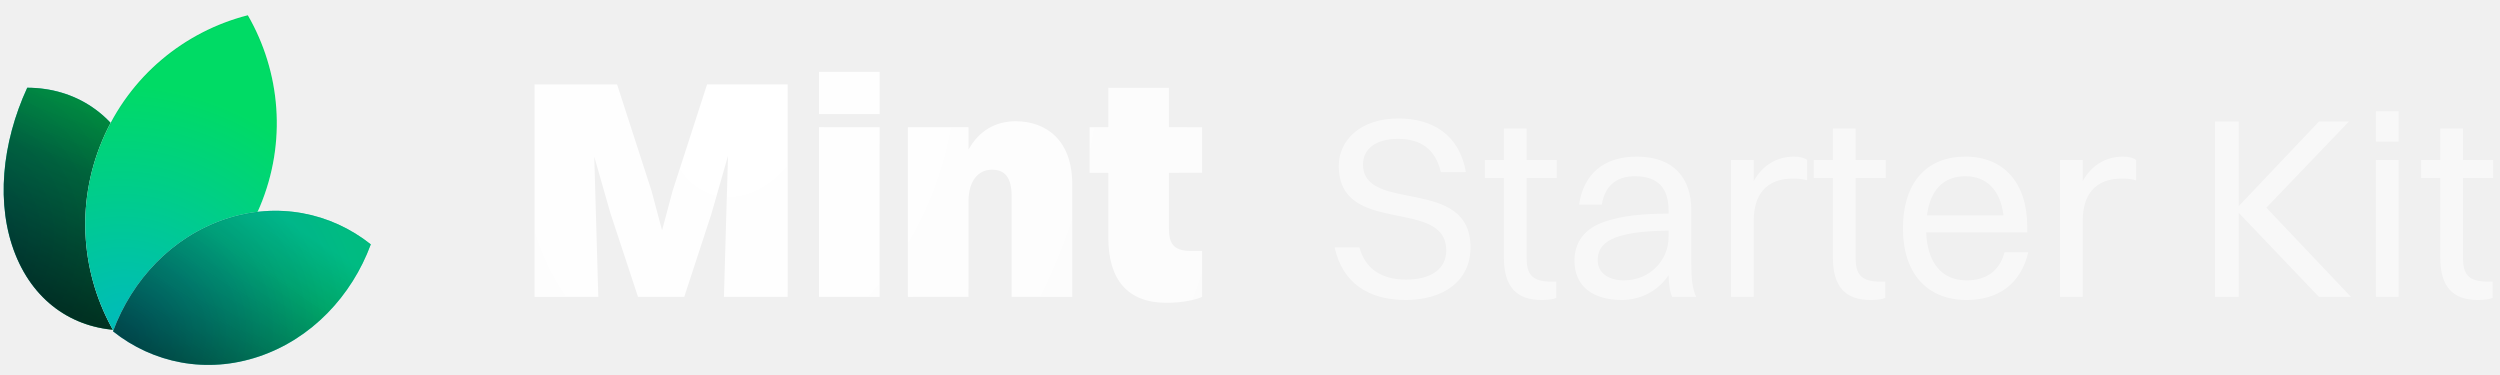
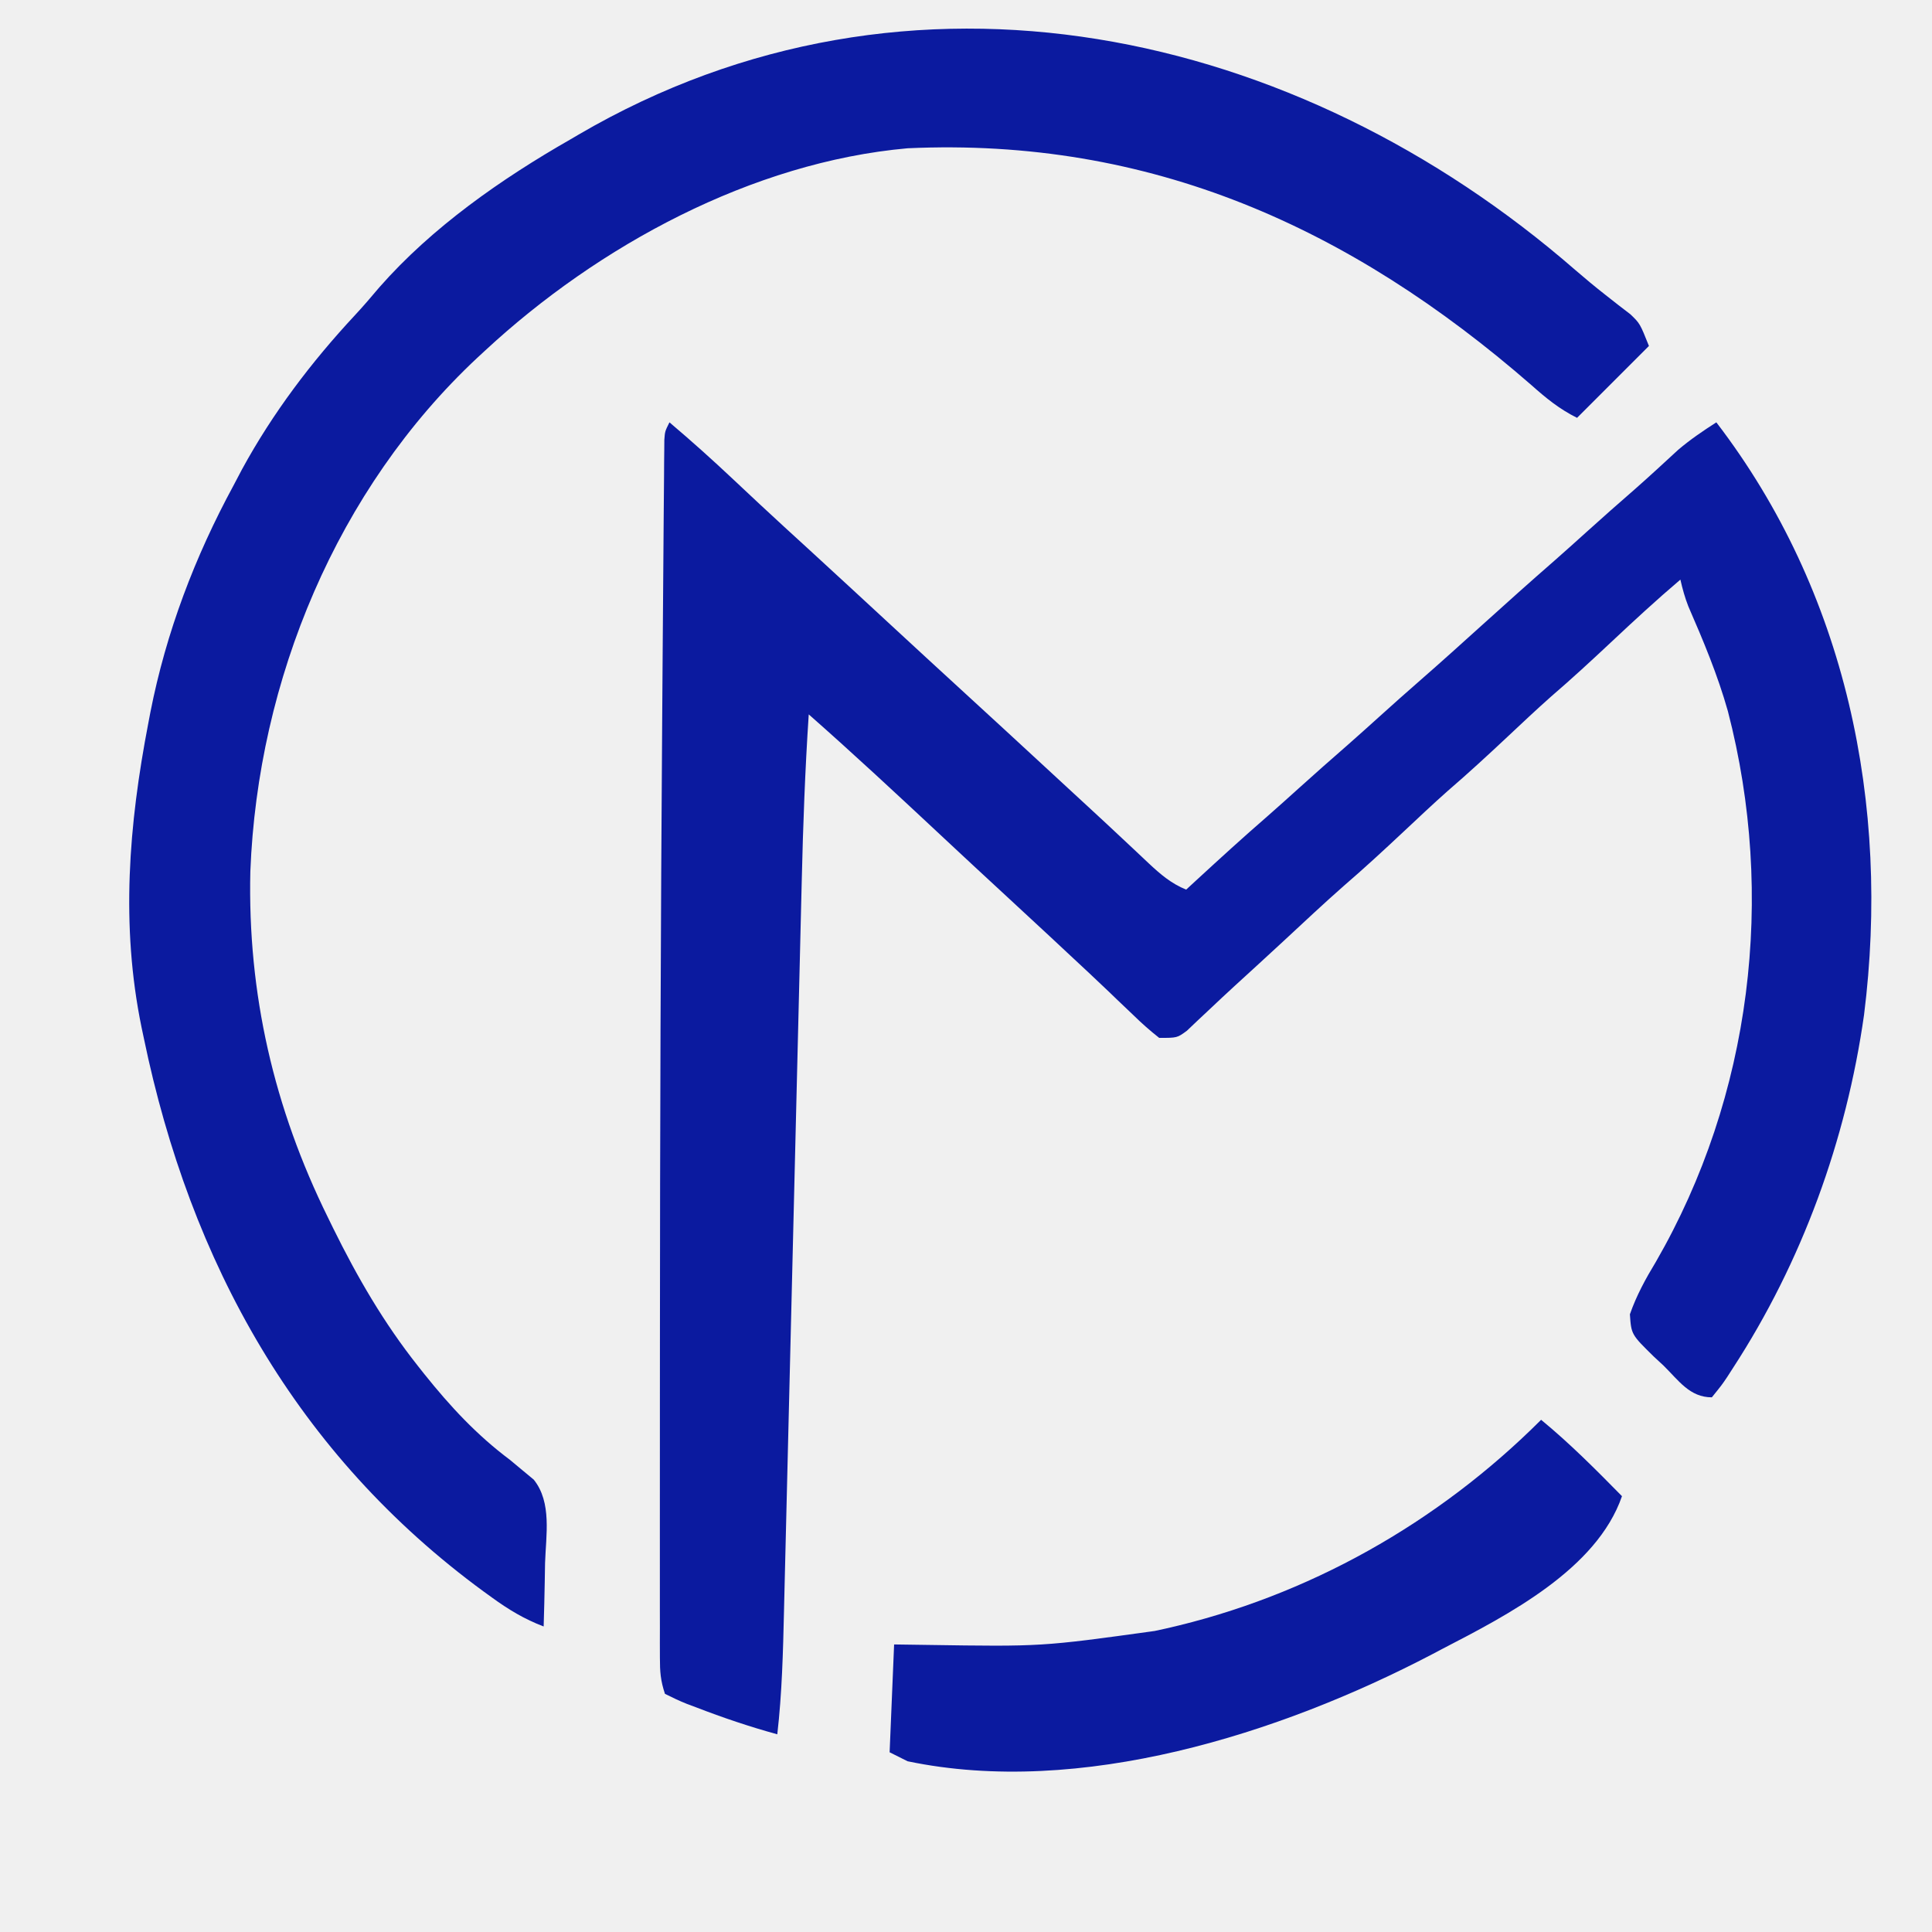
- <svg xmlns="http://www.w3.org/2000/svg" width="160" height="24" viewBox="0 0 160 24" fill="none">
-   <path d="M7.953 21.139C4.896 21.13 2.255 19.458 0.987 16.29C-0.28 13.121 0.109 9.163 1.744 5.615C4.801 5.624 7.442 7.296 8.71 10.465C9.977 13.633 9.588 17.591 7.953 21.139Z" fill="white" />
-   <path d="M7.953 21.139C4.896 21.13 2.255 19.458 0.987 16.29C-0.28 13.121 0.109 9.163 1.744 5.615C4.801 5.624 7.442 7.296 8.71 10.465C9.977 13.633 9.588 17.591 7.953 21.139Z" fill="url(#paint0_radial_115_109)" />
-   <path d="M7.953 21.139C4.896 21.13 2.255 19.458 0.987 16.29C-0.28 13.121 0.109 9.163 1.744 5.615C4.801 5.624 7.442 7.296 8.71 10.465C9.977 13.633 9.588 17.591 7.953 21.139Z" fill="black" fill-opacity="0.5" style="mix-blend-mode:hard-light" />
-   <path d="M7.953 21.139C4.896 21.13 2.255 19.458 0.987 16.29C-0.28 13.121 0.109 9.163 1.744 5.615C4.801 5.624 7.442 7.296 8.71 10.465C9.977 13.633 9.588 17.591 7.953 21.139Z" fill="url(#paint1_linear_115_109)" fill-opacity="0.5" style="mix-blend-mode:hard-light" />
-   <path d="M7.935 21.111C4.897 21.096 2.274 19.431 1.013 16.279C-0.248 13.124 0.136 9.182 1.762 5.643C4.8 5.659 7.423 7.324 8.684 10.476C9.945 13.63 9.561 17.572 7.935 21.111Z" stroke="url(#paint2_linear_115_109)" stroke-opacity="0.05" stroke-width="0.056" />
-   <path d="M7.31 21.257C11.354 20.221 14.884 17.375 16.628 13.236C18.373 9.097 17.945 4.587 15.86 0.976C11.816 2.012 8.287 4.858 6.542 8.998C4.797 13.137 5.225 17.646 7.31 21.257Z" fill="white" />
-   <path d="M7.31 21.257C11.354 20.221 14.884 17.375 16.628 13.236C18.373 9.097 17.945 4.587 15.86 0.976C11.816 2.012 8.287 4.858 6.542 8.998C4.797 13.137 5.225 17.646 7.31 21.257Z" fill="url(#paint3_radial_115_109)" />
-   <path d="M16.602 13.225C14.864 17.349 11.351 20.187 7.324 21.225C5.253 17.624 4.829 13.132 6.568 9.009C8.306 4.885 11.819 2.047 15.846 1.009C17.918 4.61 18.341 9.101 16.602 13.225Z" stroke="url(#paint4_linear_115_109)" stroke-opacity="0.05" stroke-width="0.056" />
-   <path d="M7.234 21.207C9.789 23.237 13.21 23.951 16.577 22.814C19.944 21.677 22.506 18.945 23.73 15.638C21.175 13.608 17.754 12.894 14.387 14.031C11.02 15.168 8.458 17.901 7.234 21.207Z" fill="white" />
-   <path d="M7.234 21.207C9.789 23.237 13.21 23.951 16.577 22.814C19.944 21.677 22.506 18.945 23.73 15.638C21.175 13.608 17.754 12.894 14.387 14.031C11.02 15.168 8.458 17.901 7.234 21.207Z" fill="url(#paint5_radial_115_109)" />
-   <path d="M7.234 21.207C9.789 23.237 13.21 23.951 16.577 22.814C19.944 21.677 22.506 18.945 23.73 15.638C21.175 13.608 17.754 12.894 14.387 14.031C11.02 15.168 8.458 17.901 7.234 21.207Z" fill="black" fill-opacity="0.2" style="mix-blend-mode:hard-light" />
-   <path d="M7.234 21.207C9.789 23.237 13.21 23.951 16.577 22.814C19.944 21.677 22.506 18.945 23.73 15.638C21.175 13.608 17.754 12.894 14.387 14.031C11.02 15.168 8.458 17.901 7.234 21.207Z" fill="url(#paint6_linear_115_109)" fill-opacity="0.5" style="mix-blend-mode:hard-light" />
-   <path d="M16.568 22.787C13.218 23.918 9.814 23.212 7.267 21.198C8.492 17.907 11.044 15.189 14.396 14.058C17.747 12.927 21.15 13.633 23.697 15.648C22.472 18.938 19.92 21.656 16.568 22.787Z" stroke="url(#paint7_linear_115_109)" stroke-opacity="0.05" stroke-width="0.056" />
-   <path d="M34.212 19V5.4H39.492L41.692 12.2L42.372 14.74L43.052 12.2L45.252 5.4H50.412V19H46.332L46.592 9.98L45.532 13.68L43.792 19H40.832L39.052 13.6L38.032 10.02L38.292 19H34.212ZM52.416 7.3V4.6H56.295V7.3H52.416ZM52.416 19V8.14H56.295V19H52.416ZM58.104 19V8.14H61.984V9.58C62.664 8.34 63.744 7.76 65.004 7.76C66.964 7.76 68.624 8.98 68.624 11.78V19H64.744V12.56C64.744 11.34 64.304 10.86 63.484 10.86C62.604 10.86 61.984 11.58 61.984 12.88V19H58.104ZM70.933 15.22V11.06H69.733V8.14H70.933V5.62H74.813V8.14H76.933V11.06H74.813V14.6C74.813 15.5 75.033 16.06 76.213 16.06H76.933V19C76.493 19.2 75.673 19.38 74.653 19.38C72.153 19.38 70.933 17.88 70.933 15.22Z" fill="url(#paint8_radial_115_109)" />
-   <path d="M87.232 10.519C87.232 13.687 94.112 11.229 94.112 15.832C94.112 17.994 92.364 19.198 89.971 19.198C87.562 19.198 85.912 18.093 85.417 15.832H87.001C87.364 17.169 88.371 17.895 89.987 17.895C91.671 17.895 92.561 17.152 92.561 16.03C92.561 12.598 85.681 15.155 85.681 10.618C85.681 9.001 87.034 7.582 89.509 7.582C91.671 7.582 93.403 8.621 93.816 11.014H92.215C91.868 9.529 90.912 8.886 89.476 8.886C88.057 8.886 87.232 9.529 87.232 10.519ZM96.25 16.476V11.393H95.029V10.239H96.25V8.226H97.702V10.239H99.632V11.393H97.702V16.476C97.702 17.532 98.015 18.026 99.302 18.026H99.599V19.066C99.434 19.148 99.071 19.198 98.659 19.198C97.025 19.198 96.25 18.323 96.25 16.476ZM102.516 13.093H101.064C101.345 11.162 102.615 10.024 104.76 10.024C107.103 10.024 108.242 11.393 108.242 13.44V16.888C108.242 17.895 108.324 18.521 108.555 19H107.021C106.856 18.654 106.806 18.142 106.79 17.614C106.047 18.72 104.859 19.198 103.803 19.198C101.988 19.198 100.767 18.357 100.767 16.69C100.767 15.486 101.427 14.611 102.714 14.182C103.902 13.786 105.107 13.687 106.79 13.671V13.473C106.79 12.053 106.13 11.278 104.628 11.278C103.374 11.278 102.698 11.971 102.516 13.093ZM102.252 16.657C102.252 17.465 102.929 17.944 103.952 17.944C105.569 17.944 106.79 16.674 106.79 15.172V14.759C103.061 14.793 102.252 15.585 102.252 16.657ZM110.787 19V10.239H112.239V11.591C112.833 10.519 113.774 10.024 114.83 10.024C115.176 10.024 115.49 10.107 115.655 10.239V11.542C115.407 11.46 115.094 11.427 114.747 11.427C112.998 11.427 112.239 12.515 112.239 14.1V19H110.787ZM117.305 16.476V11.393H116.084V10.239H117.305V8.226H118.757V10.239H120.688V11.393H118.757V16.476C118.757 17.532 119.071 18.026 120.358 18.026H120.655V19.066C120.49 19.148 120.127 19.198 119.714 19.198C118.081 19.198 117.305 18.323 117.305 16.476ZM129.809 16.145C129.33 18.192 127.862 19.198 125.865 19.198C123.324 19.198 121.79 17.482 121.79 14.627C121.79 11.658 123.324 10.024 125.783 10.024C128.258 10.024 129.743 11.723 129.743 14.512V14.875H123.275C123.357 16.838 124.281 17.944 125.865 17.944C127.103 17.944 127.977 17.35 128.291 16.145H129.809ZM125.783 11.278C124.38 11.278 123.539 12.152 123.324 13.786H128.225C128.027 12.169 127.152 11.278 125.783 11.278ZM131.843 19V10.239H133.295V11.591C133.889 10.519 134.829 10.024 135.885 10.024C136.232 10.024 136.545 10.107 136.71 10.239V11.542C136.463 11.46 136.149 11.427 135.803 11.427C134.054 11.427 133.295 12.515 133.295 14.1V19H131.843ZM141.763 19V7.78H143.281V13.192L148.413 7.78H150.327L145.047 13.291L150.459 19H148.413L143.281 13.621V19H141.763ZM152.06 9.067V7.12H153.512V9.067H152.06ZM152.06 19V10.239H153.512V19H152.06ZM156.178 16.476V11.393H154.957V10.239H156.178V8.226H157.63V10.239H159.56V11.393H157.63V16.476C157.63 17.532 157.943 18.026 159.23 18.026H159.527V19.066C159.362 19.148 158.999 19.198 158.587 19.198C156.953 19.198 156.178 18.323 156.178 16.476Z" fill="white" fill-opacity="0.55" />
-   <defs>
-     <radialGradient id="paint0_radial_115_109" cx="0" cy="0" r="1" gradientUnits="userSpaceOnUse" gradientTransform="translate(-3.00503 15.023) rotate(-10.029) scale(17.9572 17.784)">
-       <stop stop-color="#00B0BB" />
-       <stop offset="1" stop-color="#00DB65" />
-     </radialGradient>
-     <linearGradient id="paint1_linear_115_109" x1="7.39" y1="4.813" x2="1.63" y2="18.689" gradientUnits="userSpaceOnUse">
-       <stop stop-color="#18E299" />
-       <stop offset="1" />
-     </linearGradient>
-     <linearGradient id="paint2_linear_115_109" x1="7.948" y1="8.016" x2="1.761" y2="18.746" gradientUnits="userSpaceOnUse">
-       <stop />
-       <stop offset="1" stop-opacity="0" />
-     </linearGradient>
-     <radialGradient id="paint3_radial_115_109" cx="0" cy="0" r="1" gradientUnits="userSpaceOnUse" gradientTransform="translate(8.11404 20.8822) rotate(-75.7542) scale(21.6246 23.7772)">
-       <stop stop-color="#00BBBB" />
-       <stop offset="0.713" stop-color="#00DB65" />
-     </radialGradient>
-     <linearGradient id="paint4_linear_115_109" x1="7.602" y1="5.871" x2="15.556" y2="16.372" gradientUnits="userSpaceOnUse">
-       <stop />
-       <stop offset="1" stop-opacity="0" />
-     </linearGradient>
-     <radialGradient id="paint5_radial_115_109" cx="0" cy="0" r="1" gradientUnits="userSpaceOnUse" gradientTransform="translate(7.84537 21.5181) rotate(-20.3525) scale(18.5603 17.32)">
-       <stop stop-color="#00B0BB" />
-       <stop offset="1" stop-color="#00DB65" />
-     </radialGradient>
-     <linearGradient id="paint6_linear_115_109" x1="16.808" y1="13.007" x2="10.041" y2="22.994" gradientUnits="userSpaceOnUse">
-       <stop stop-color="#00B1BC" />
-       <stop offset="1" />
-     </linearGradient>
-     <linearGradient id="paint7_linear_115_109" x1="16.808" y1="13.007" x2="14.169" y2="23.841" gradientUnits="userSpaceOnUse">
-       <stop />
-       <stop offset="1" stop-opacity="0" />
-     </linearGradient>
-     <radialGradient id="paint8_radial_115_109" cx="0" cy="0" r="1" gradientUnits="userSpaceOnUse" gradientTransform="translate(47.2781 7) rotate(19.0047) scale(67.5582 85.7506)">
-       <stop stop-color="white" />
-       <stop offset="1" stop-color="white" stop-opacity="0.5" />
-     </radialGradient>
-   </defs>
+ <svg xmlns="http://www.w3.org/2000/svg" version="1.1" viewBox="250 300 430 430">
+   <path d="M0 0 C4.854 4.108 9.559 8.328 14.188 12.688 C15.511 13.929 16.836 15.17 18.16 16.41 C18.81 17.019 19.46 17.627 20.129 18.254 C23.743 21.627 27.395 24.958 31.043 28.293 C34.183 31.165 37.311 34.05 40.438 36.938 C40.977 37.436 41.517 37.934 42.073 38.448 C44.264 40.472 46.455 42.496 48.646 44.521 C54.421 49.857 60.2 55.189 66 60.5 C71.801 65.812 77.582 71.146 83.359 76.484 C84.99 77.991 86.622 79.498 88.254 81.004 C88.79 81.499 89.327 81.994 89.879 82.505 C90.954 83.496 92.029 84.487 93.105 85.478 C95.939 88.089 98.76 90.711 101.566 93.352 C102.444 94.173 102.444 94.173 103.34 95.012 C104.459 96.06 105.575 97.112 106.688 98.168 C109.298 100.605 111.673 102.644 115 104 C115.773 103.287 116.547 102.574 117.344 101.84 C122.515 97.081 127.698 92.347 133.008 87.742 C135.36 85.685 137.68 83.594 140 81.5 C143.617 78.236 147.264 75.012 150.938 71.812 C153.31 69.728 155.656 67.616 158 65.5 C160.981 62.81 163.972 60.137 167 57.5 C171.717 53.389 176.356 49.193 181 45 C186.28 40.232 191.573 35.485 196.938 30.812 C199.31 28.728 201.656 26.616 204 24.5 C207.613 21.239 211.255 18.016 214.93 14.824 C218.168 11.971 221.336 9.04 224.508 6.113 C227.224 3.81 230.005 1.923 233 0 C261.893 37.684 271.754 85.076 265.875 131.875 C261.924 159.746 252.064 186.886 236.688 210.5 C236.056 211.481 236.056 211.481 235.413 212.482 C234.199 214.281 234.199 214.281 232 217 C227.074 217 224.624 213.258 221.25 209.938 C220.54 209.281 219.829 208.624 219.098 207.947 C214.069 203.011 214.069 203.011 213.762 198.516 C215.258 194.266 217.237 190.656 219.562 186.812 C240.858 149.903 246.258 105.435 235.57 64.285 C233.309 56.261 230.098 48.588 226.769 40.957 C225.996 38.991 225.466 37.058 225 35 C219.689 39.514 214.582 44.233 209.5 49 C205.137 53.092 200.755 57.132 196.219 61.031 C192.92 63.958 189.716 66.984 186.5 70 C182.137 74.092 177.755 78.132 173.219 82.031 C169.92 84.958 166.716 87.984 163.5 91 C159.086 95.139 154.655 99.23 150.07 103.18 C145.522 107.179 141.114 111.338 136.671 115.454 C133.082 118.775 129.478 122.081 125.863 125.375 C123.95 127.129 122.051 128.9 120.168 130.688 C119.288 131.512 118.407 132.338 117.5 133.188 C116.727 133.924 115.953 134.66 115.156 135.418 C113 137 113 137 109 137 C106.911 135.354 105.077 133.727 103.188 131.875 C102.025 130.768 100.862 129.661 99.699 128.555 C98.791 127.68 98.791 127.68 97.865 126.788 C94.775 123.825 91.634 120.916 88.5 118 C87.229 116.813 85.958 115.625 84.688 114.438 C81.303 111.279 77.905 108.136 74.5 105 C69.816 100.685 65.153 96.349 60.5 92 C50.757 82.898 41.007 73.813 31 65 C30.185 77.339 29.731 89.662 29.443 102.023 C29.396 103.968 29.348 105.913 29.3 107.859 C29.198 112.011 29.098 116.163 28.999 120.315 C28.842 126.889 28.681 133.464 28.519 140.038 C28.118 156.354 27.722 172.67 27.328 188.987 C27.021 201.698 26.712 214.408 26.399 227.119 C26.238 233.646 26.08 240.174 25.925 246.701 C25.828 250.765 25.728 254.829 25.627 258.893 C25.581 260.769 25.536 262.644 25.493 264.52 C25.279 273.713 25.053 282.855 24 292 C17.855 290.312 11.879 288.296 5.938 286 C5.27 285.751 4.603 285.502 3.916 285.246 C2.24 284.584 0.614 283.8 -1 283 C-1.996 280.013 -2.126 278.058 -2.127 274.94 C-2.13 273.889 -2.133 272.837 -2.136 271.754 C-2.134 270.596 -2.131 269.437 -2.129 268.244 C-2.131 267.018 -2.133 265.791 -2.135 264.528 C-2.138 261.124 -2.137 257.719 -2.134 254.315 C-2.132 251.406 -2.134 248.497 -2.136 245.588 C-2.141 236.882 -2.136 228.175 -2.129 219.469 C-2.125 214.517 -2.123 209.565 -2.121 204.614 C-2.104 158.052 -1.951 111.492 -1.61 64.932 C-1.578 60.593 -1.547 56.254 -1.518 51.915 C-1.467 44.422 -1.41 36.929 -1.347 29.436 C-1.327 26.956 -1.308 24.477 -1.291 21.997 C-1.267 18.638 -1.237 15.279 -1.205 11.92 C-1.2 10.933 -1.194 9.945 -1.188 8.928 C-1.178 8.036 -1.168 7.144 -1.158 6.225 C-1.152 5.451 -1.145 4.678 -1.139 3.881 C-1 2 -1 2 0 0 Z " fill="#0B1A9F" transform="translate(399,394)" />
+   <path d="M0 0 C2.174 1.883 4.378 3.709 6.641 5.484 C8.122 6.648 8.122 6.648 9.633 7.836 C10.504 8.505 11.376 9.174 12.273 9.863 C14.383 11.898 14.383 11.898 16.383 16.898 C11.103 22.178 5.823 27.458 0.383 32.898 C-3.607 30.903 -6.514 28.51 -9.805 25.586 C-50.073 -9.483 -94.61 -29.562 -148.617 -27.102 C-183.23 -24.005 -217.437 -5.438 -242.617 17.898 C-243.189 18.427 -243.761 18.955 -244.351 19.499 C-275.613 48.715 -293.244 91.248 -294.898 133.848 C-295.526 161.068 -289.65 186.507 -277.617 210.898 C-277.23 211.69 -276.843 212.482 -276.444 213.298 C-271.065 224.199 -265.173 234.364 -257.617 243.898 C-257.145 244.495 -256.673 245.092 -256.187 245.707 C-250.395 252.938 -244.532 259.268 -237.09 264.836 C-236.274 265.517 -235.458 266.197 -234.617 266.898 C-233.694 267.664 -232.771 268.43 -231.82 269.219 C-227.747 274.293 -229.109 281.64 -229.305 287.773 C-229.33 289.143 -229.353 290.513 -229.373 291.883 C-229.432 295.222 -229.514 298.56 -229.617 301.898 C-233.898 300.274 -237.426 298.142 -241.117 295.461 C-241.728 295.019 -242.339 294.577 -242.969 294.122 C-284.572 263.647 -308.251 220.987 -318.617 170.898 C-318.782 170.118 -318.948 169.338 -319.118 168.534 C-323.778 145.834 -321.964 123.5 -317.617 100.898 C-317.462 100.084 -317.307 99.27 -317.148 98.431 C-313.648 80.623 -307.253 63.82 -298.617 47.898 C-297.695 46.147 -297.695 46.147 -296.754 44.359 C-289.928 31.838 -281.339 20.486 -271.625 10.059 C-269.742 8.033 -267.96 5.951 -266.18 3.836 C-254.43 -9.543 -238.998 -20.312 -223.617 -29.102 C-223.02 -29.453 -222.422 -29.804 -221.806 -30.166 C-148.047 -73.248 -61.769 -53.774 0 0 Z " fill="#0B1A9F" transform="translate(600.6172,360.1016)" />
+   <path d="M0 0 C6.411 5.271 12.186 11.091 18 17 C12.371 33.309 -7.539 43.509 -22 51 C-22.752 51.397 -23.504 51.794 -24.278 52.203 C-58.189 69.932 -102.582 84.02 -141 76 C-142.32 75.34 -143.64 74.68 -145 74 C-144.67 66.08 -144.34 58.16 -144 50 C-141.573 50.035 -139.145 50.07 -136.645 50.105 C-111.171 50.488 -111.171 50.488 -86 47 C-85.19 46.823 -84.38 46.646 -83.545 46.464 C-51.883 39.297 -22.966 22.966 0 0 Z " fill="#0B1A9F" transform="translate(593,616)" />
</svg>
